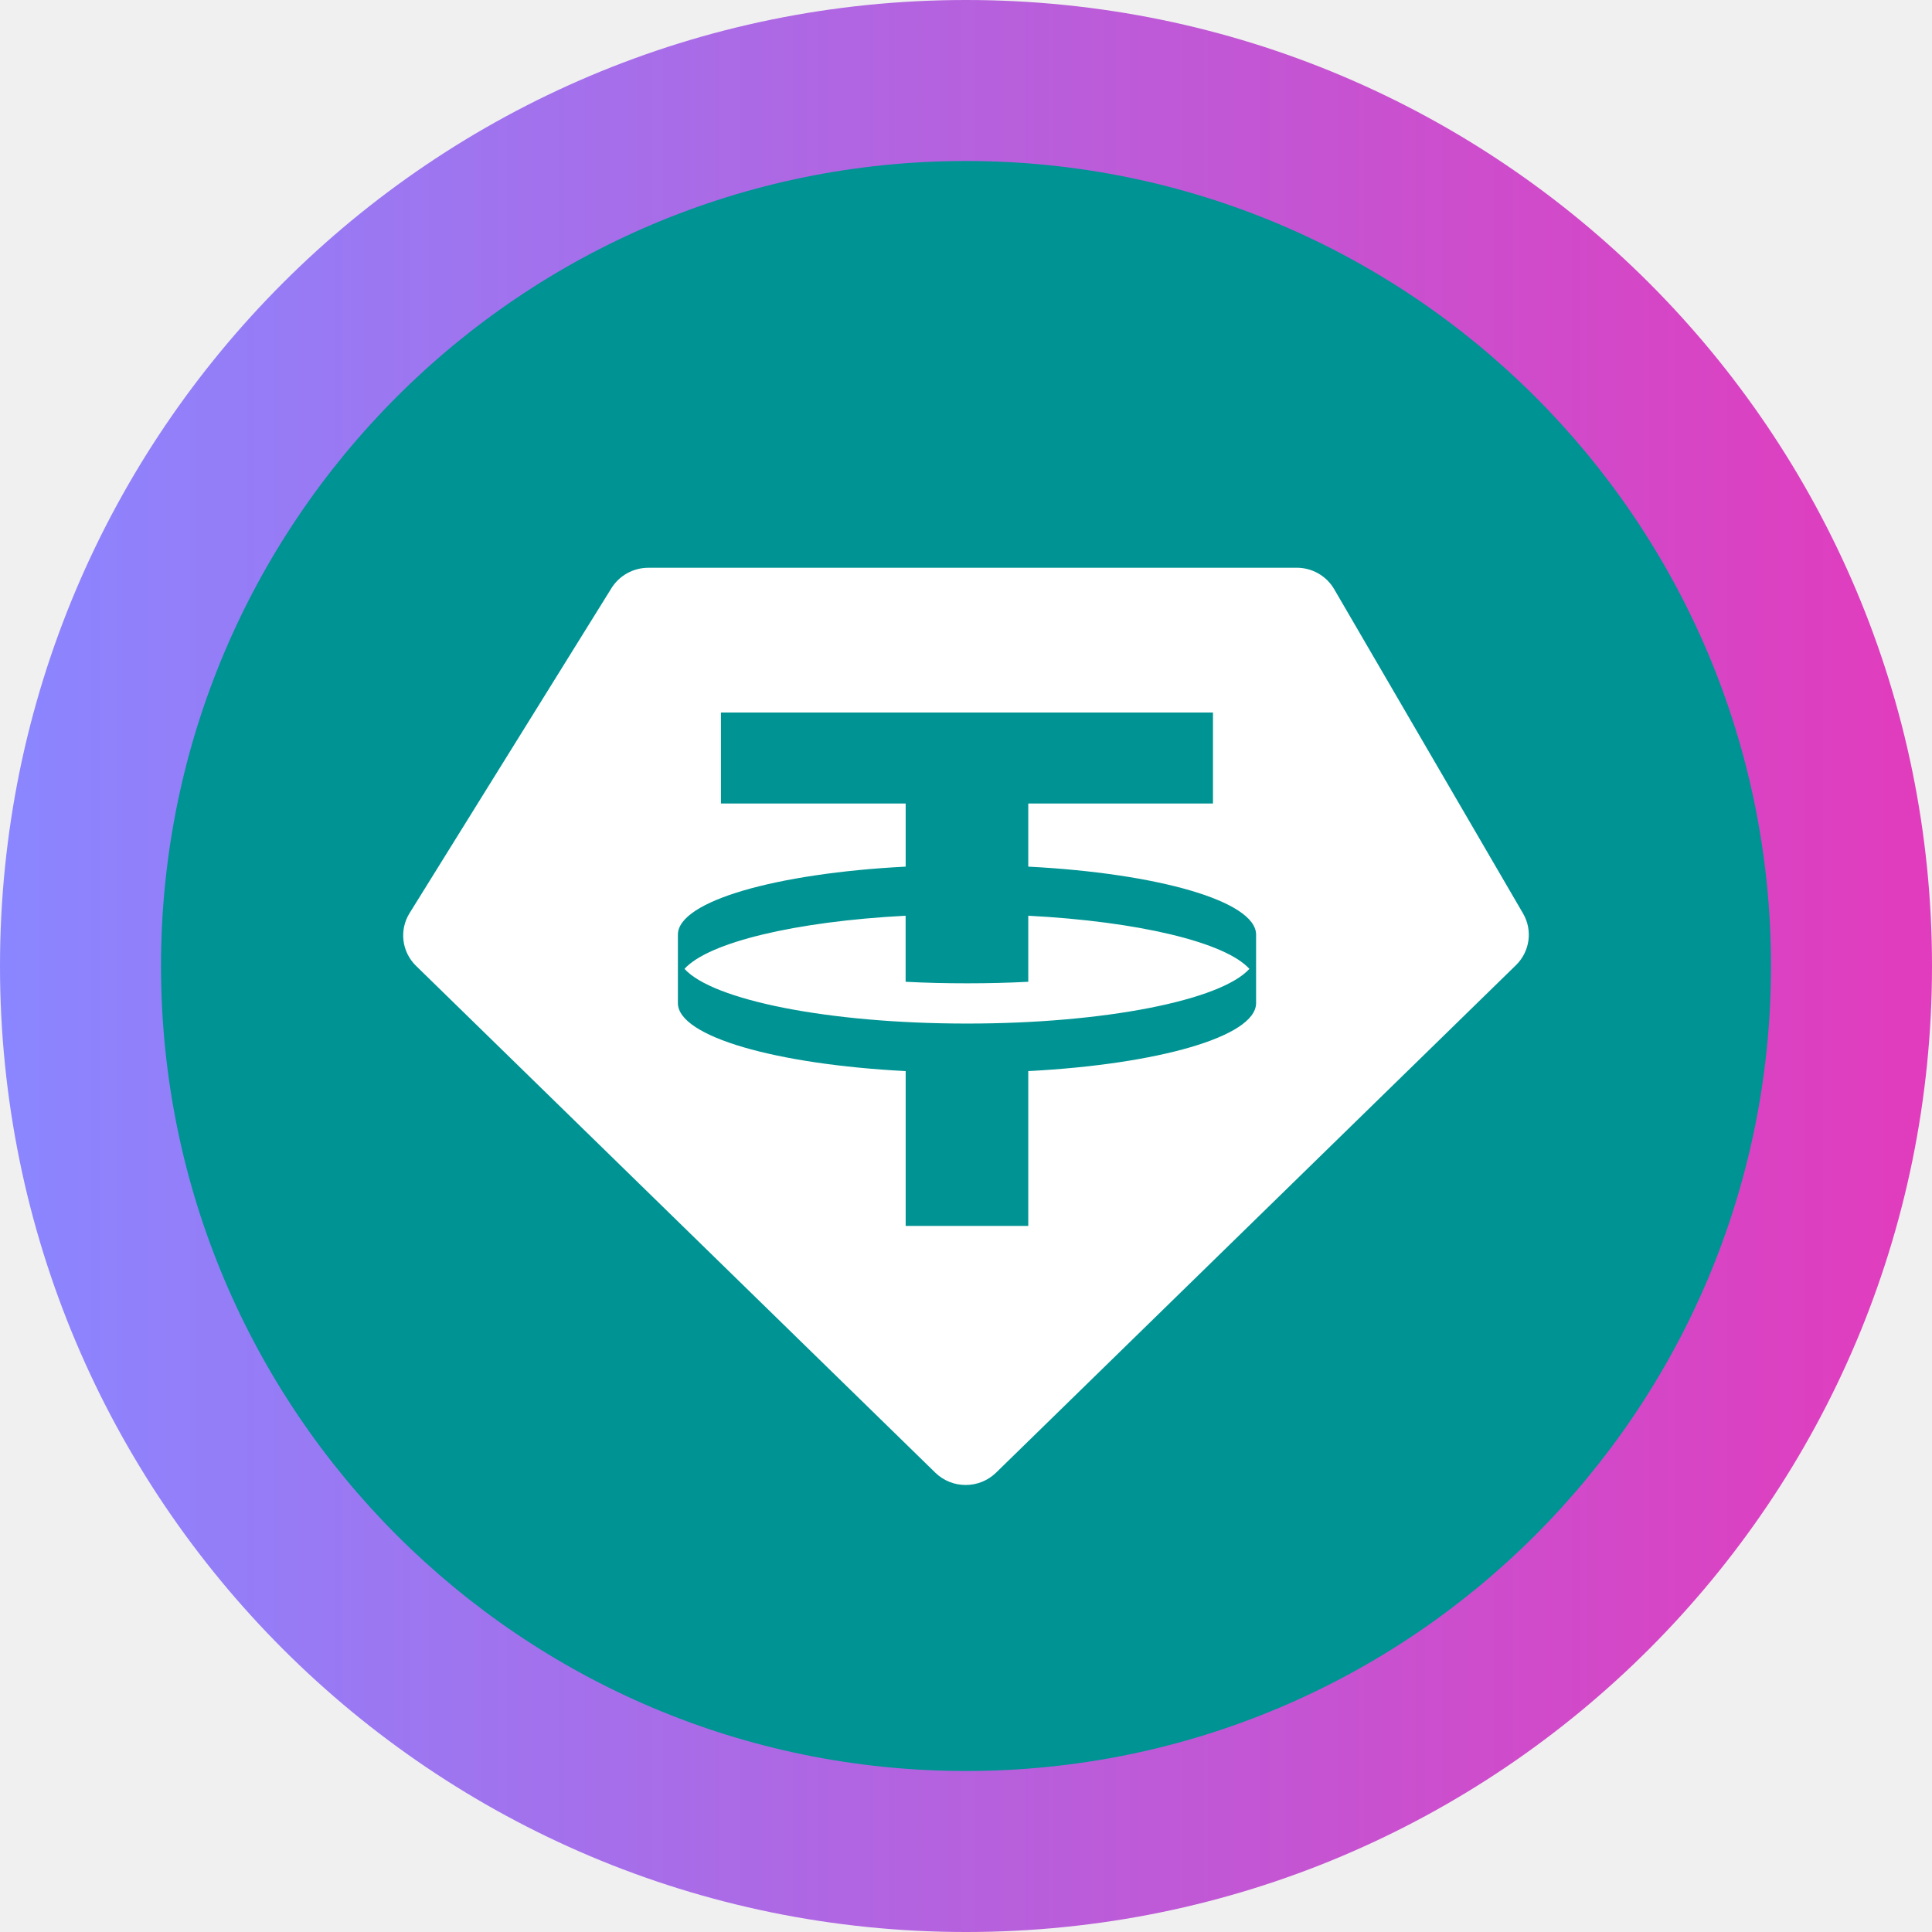
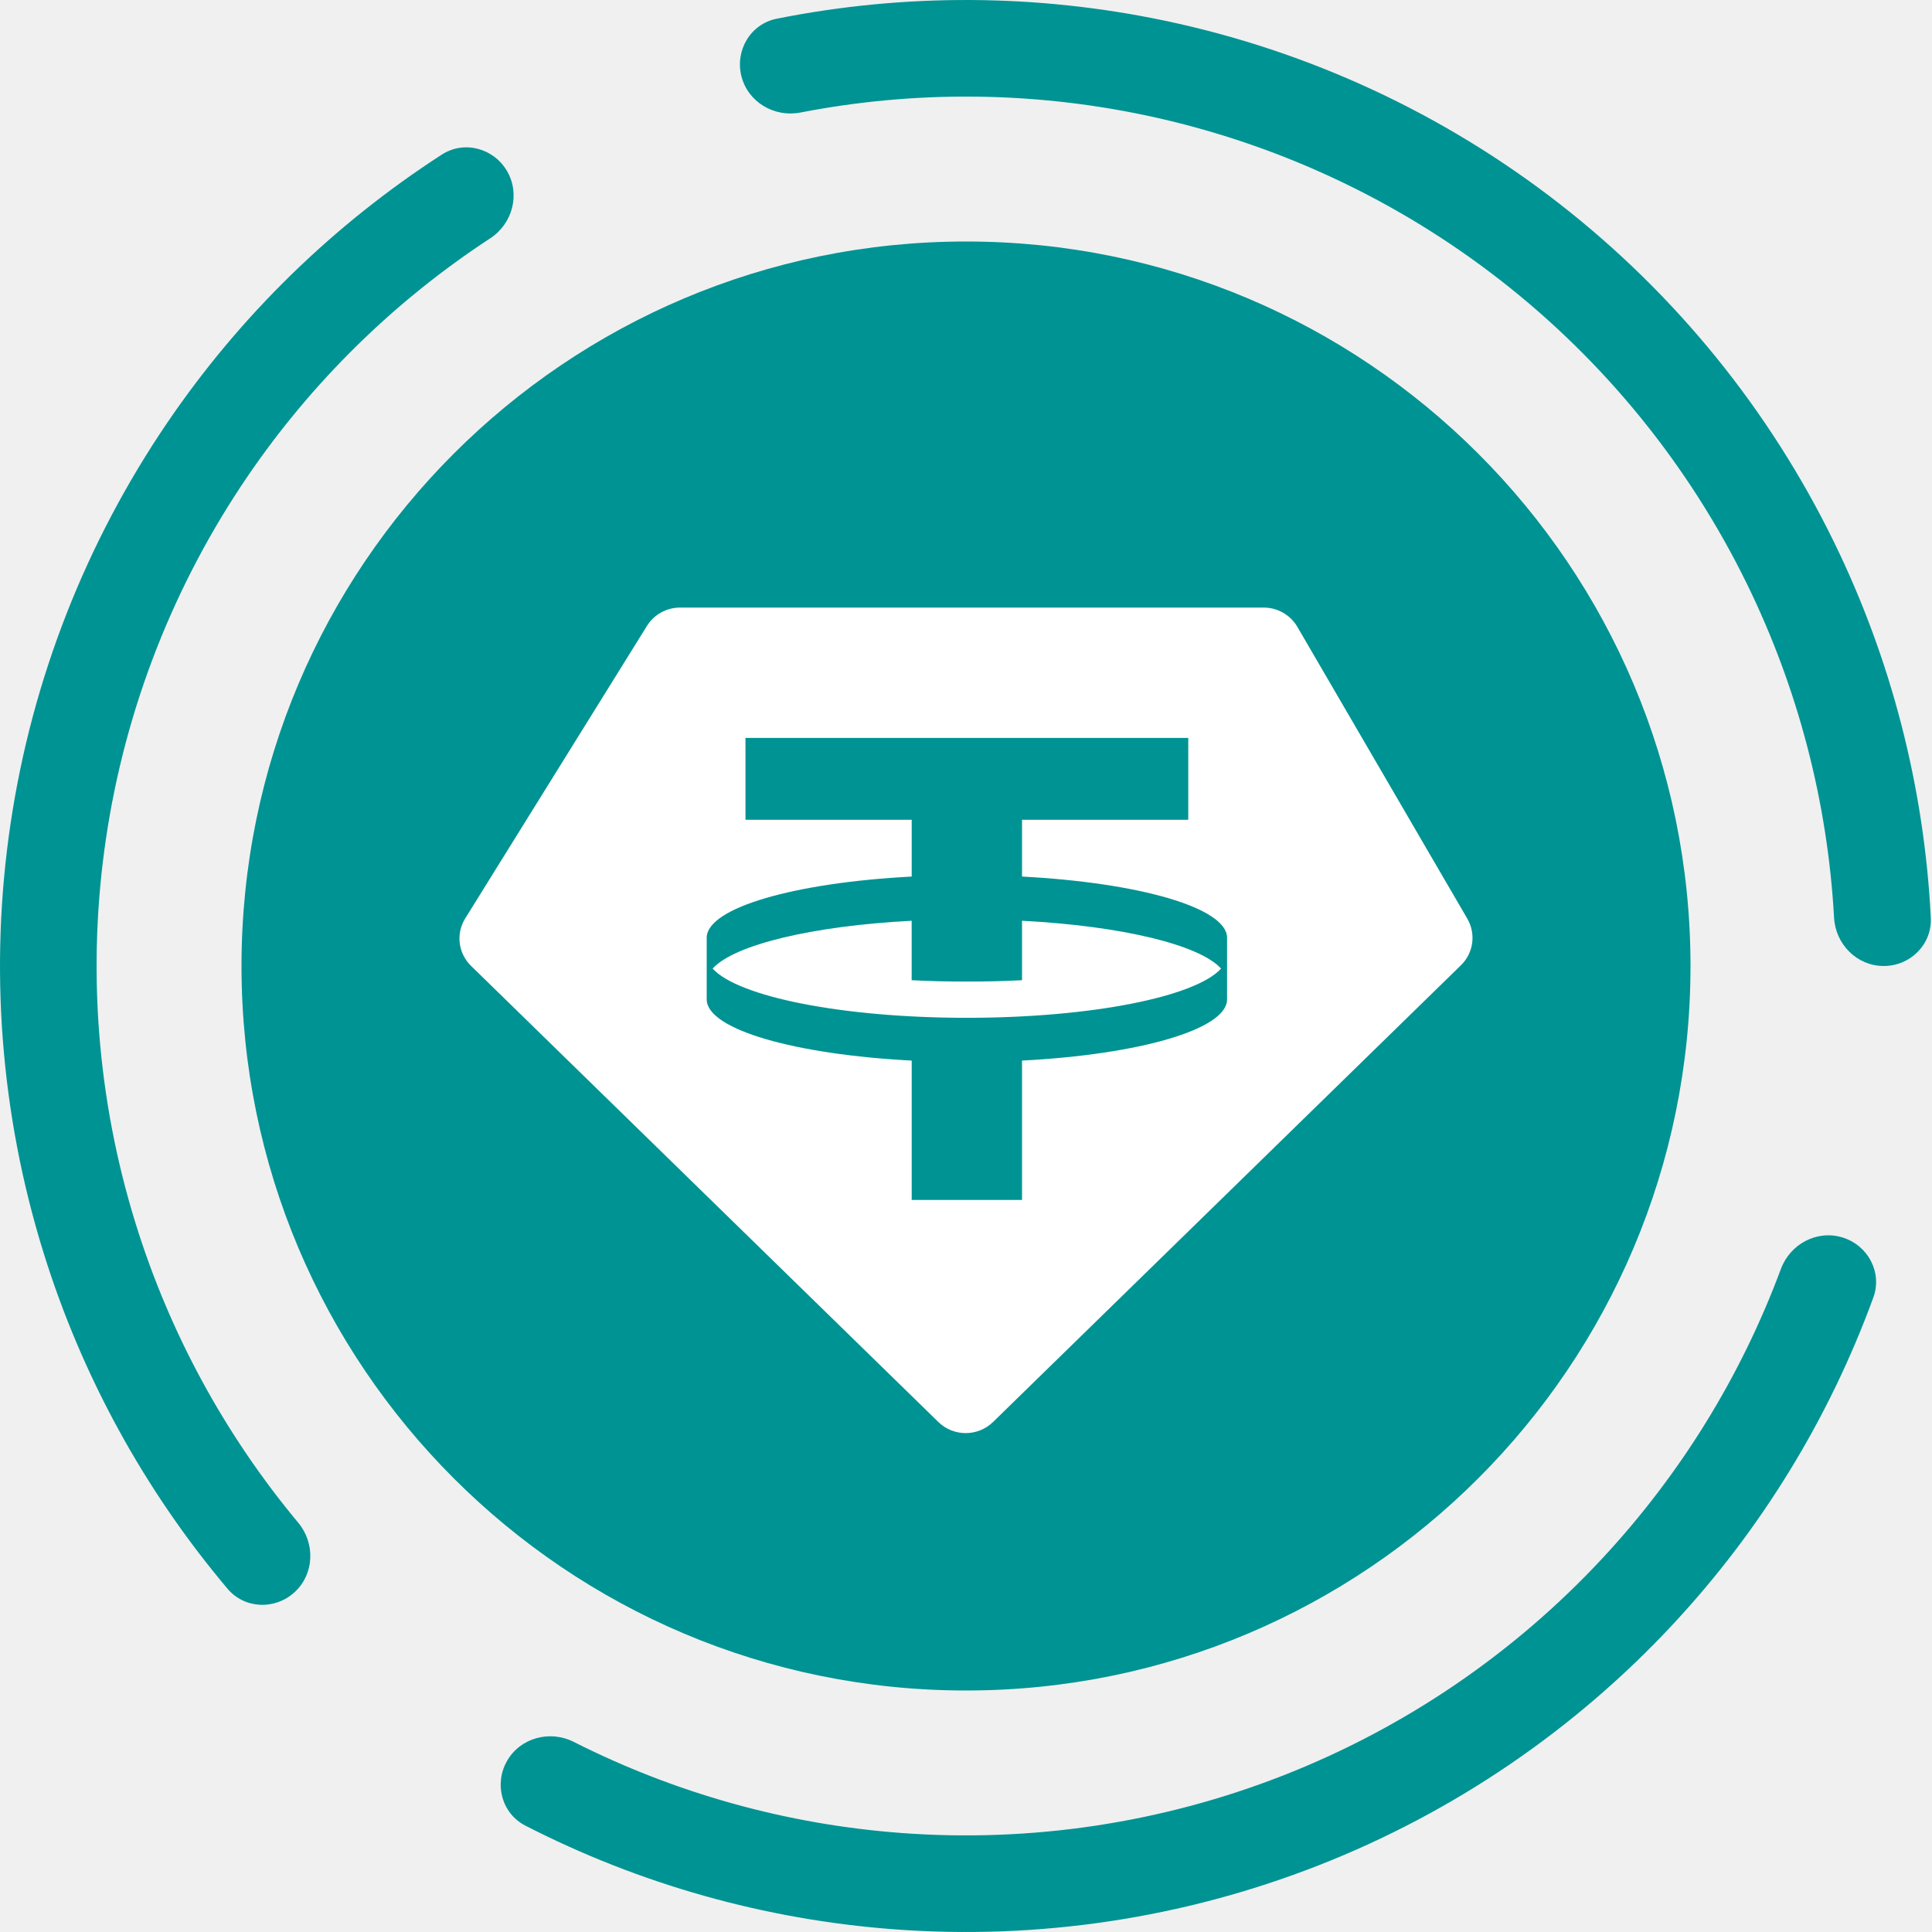
<svg xmlns="http://www.w3.org/2000/svg" width="48" height="48" viewBox="0 0 48 48" fill="none">
-   <g clip-path="url(#clip0_49_2027)">
-     <path d="M24 48C37.255 48 48 37.255 48 24C48 10.745 37.255 0 24 0C10.745 0 0 10.745 0 24C0 37.255 10.745 48 24 48Z" fill="url(#paint0_linear_49_2027)" />
-     <g clip-path="url(#clip1_49_2027)">
-       <path d="M24 44C35.046 44 44 35.046 44 24C44 12.954 35.046 4 24 4C12.954 4 4 12.954 4 24C4 35.046 12.954 44 24 44Z" fill="#009393" />
-       <path fill-rule="evenodd" clip-rule="evenodd" d="M24.025 25.43C27.464 25.43 30.339 24.848 31.041 24.071C30.445 23.412 28.287 22.893 25.547 22.751V24.392C25.057 24.418 24.547 24.43 24.024 24.43C23.502 24.43 22.992 24.418 22.5 24.392V22.751C19.761 22.893 17.603 23.412 17.006 24.071C17.71 24.848 20.585 25.43 24.024 25.43H24.025ZM30.136 17.703V19.963H25.547V21.531C28.77 21.698 31.189 22.387 31.207 23.212V24.931C31.189 25.756 28.77 26.443 25.547 26.611V30.458H22.501V26.611C19.278 26.444 16.86 25.756 16.842 24.931V23.212C16.86 22.387 19.278 21.698 22.501 21.531V19.963H17.912V17.703H30.136H30.136ZM16.108 14.105H32.216C32.601 14.105 32.955 14.308 33.147 14.637L37.84 22.695C38.083 23.113 38.011 23.64 37.664 23.979L24.747 36.588C24.328 36.996 23.655 36.996 23.237 36.588L10.336 23.996C9.981 23.649 9.914 23.107 10.176 22.686L15.192 14.612C15.388 14.298 15.735 14.106 16.108 14.106L16.108 14.105Z" fill="white" />
-     </g>
+   <g clip-path="url(#clip0_95_2056)">
+     <path d="M24 42C33.941 42 42 33.941 42 24C42 14.059 33.941 6 24 6C14.059 6 6 14.059 6 24C6 33.941 14.059 42 24 42Z" fill="#009393" />
+     <path fill-rule="evenodd" clip-rule="evenodd" d="M24.022 25.287C27.118 25.287 29.705 24.763 30.337 24.064C29.8 23.471 27.858 23.004 25.392 22.876V24.353C24.951 24.376 24.492 24.387 24.022 24.387C23.551 24.387 23.092 24.376 22.65 24.353V22.876C20.185 23.004 18.242 23.471 17.705 24.064C18.339 24.763 20.926 25.287 24.022 25.287H24.022ZM29.522 18.333V20.367H25.392V21.778C28.293 21.929 30.47 22.549 30.486 23.291V24.838C30.47 25.58 28.293 26.199 25.392 26.35V29.812H22.651V26.35C19.75 26.199 17.574 25.58 17.558 24.838V23.291C17.574 22.549 19.75 21.929 22.651 21.778V20.367H18.521V18.333H29.522H29.522ZM16.897 15.095H31.394C31.741 15.095 32.059 15.277 32.232 15.573L36.456 22.826C36.674 23.202 36.609 23.677 36.297 23.981L24.672 35.329C24.295 35.697 23.689 35.697 23.313 35.329L11.702 23.996C11.383 23.684 11.323 23.196 11.558 22.818L16.073 15.551C16.249 15.268 16.561 15.095 16.897 15.095L16.897 15.095Z" fill="white" />
  </g>
+   <path d="M46.8 24C47.463 24 48.003 23.462 47.97 22.8C47.808 19.562 46.991 16.385 45.563 13.463C43.96 10.182 41.63 7.311 38.749 5.066C35.868 2.822 32.513 1.265 28.939 0.514C25.757 -0.155 22.477 -0.17 19.297 0.465C18.647 0.595 18.258 1.251 18.42 1.893C18.582 2.536 19.235 2.922 19.885 2.796C22.71 2.247 25.621 2.268 28.445 2.862C31.661 3.539 34.681 4.94 37.274 6.96C39.867 8.979 41.964 11.564 43.407 14.517C44.674 17.11 45.407 19.927 45.567 22.801C45.603 23.462 46.137 24 46.8 24Z" fill="#009393" />
+   <path d="M12.6 43.745C12.269 44.319 12.464 45.056 13.054 45.358C15.897 46.816 19.006 47.692 22.2 47.932C25.793 48.203 29.401 47.66 32.755 46.346C36.11 45.032 39.126 42.978 41.579 40.339C43.76 37.993 45.446 35.238 46.542 32.237C46.77 31.615 46.412 30.941 45.779 30.745C45.146 30.549 44.477 30.905 44.246 31.526C43.259 34.183 41.756 36.623 39.821 38.705C37.614 41.081 34.899 42.928 31.88 44.111C28.86 45.294 25.613 45.782 22.38 45.539C19.545 45.326 16.785 44.556 14.255 43.277C13.664 42.978 12.931 43.171 12.6 43.745Z" fill="#009393" />
+   <path d="M12.6 4.255C12.269 3.681 11.533 3.481 10.976 3.841C8.287 5.579 5.968 7.839 4.162 10.493C2.13 13.478 0.797 16.882 0.264 20.453C-0.27 24.024 0.009 27.67 1.08 31.118C2.032 34.184 3.588 37.023 5.652 39.471C6.08 39.978 6.841 40.003 7.326 39.551C7.811 39.099 7.834 38.341 7.41 37.832C5.591 35.65 4.217 33.127 3.372 30.406C2.408 27.303 2.157 24.022 2.637 20.808C3.117 17.594 4.317 14.53 6.145 11.844C7.749 9.489 9.8 7.477 12.178 5.922C12.733 5.56 12.931 4.829 12.6 4.255Z" fill="#009393" />
  <defs>
-     <linearGradient id="paint0_linear_49_2027" x1="0.02" y1="23.972" x2="47.988" y2="23.972" gradientUnits="userSpaceOnUse">
-       <stop stop-color="#8A86FF" />
-       <stop offset="0.995" stop-color="#E13CBD" />
-     </linearGradient>
-     <clipPath id="clip0_49_2027">
-       <rect width="48" height="48" fill="white" />
-     </clipPath>
-     <clipPath id="clip1_49_2027">
-       <rect width="40" height="40" fill="white" transform="translate(4 4)" />
+     <clipPath id="clip0_95_2056">
+       <rect width="36" height="36" fill="white" transform="translate(6 6)" />
    </clipPath>
  </defs>
</svg>
